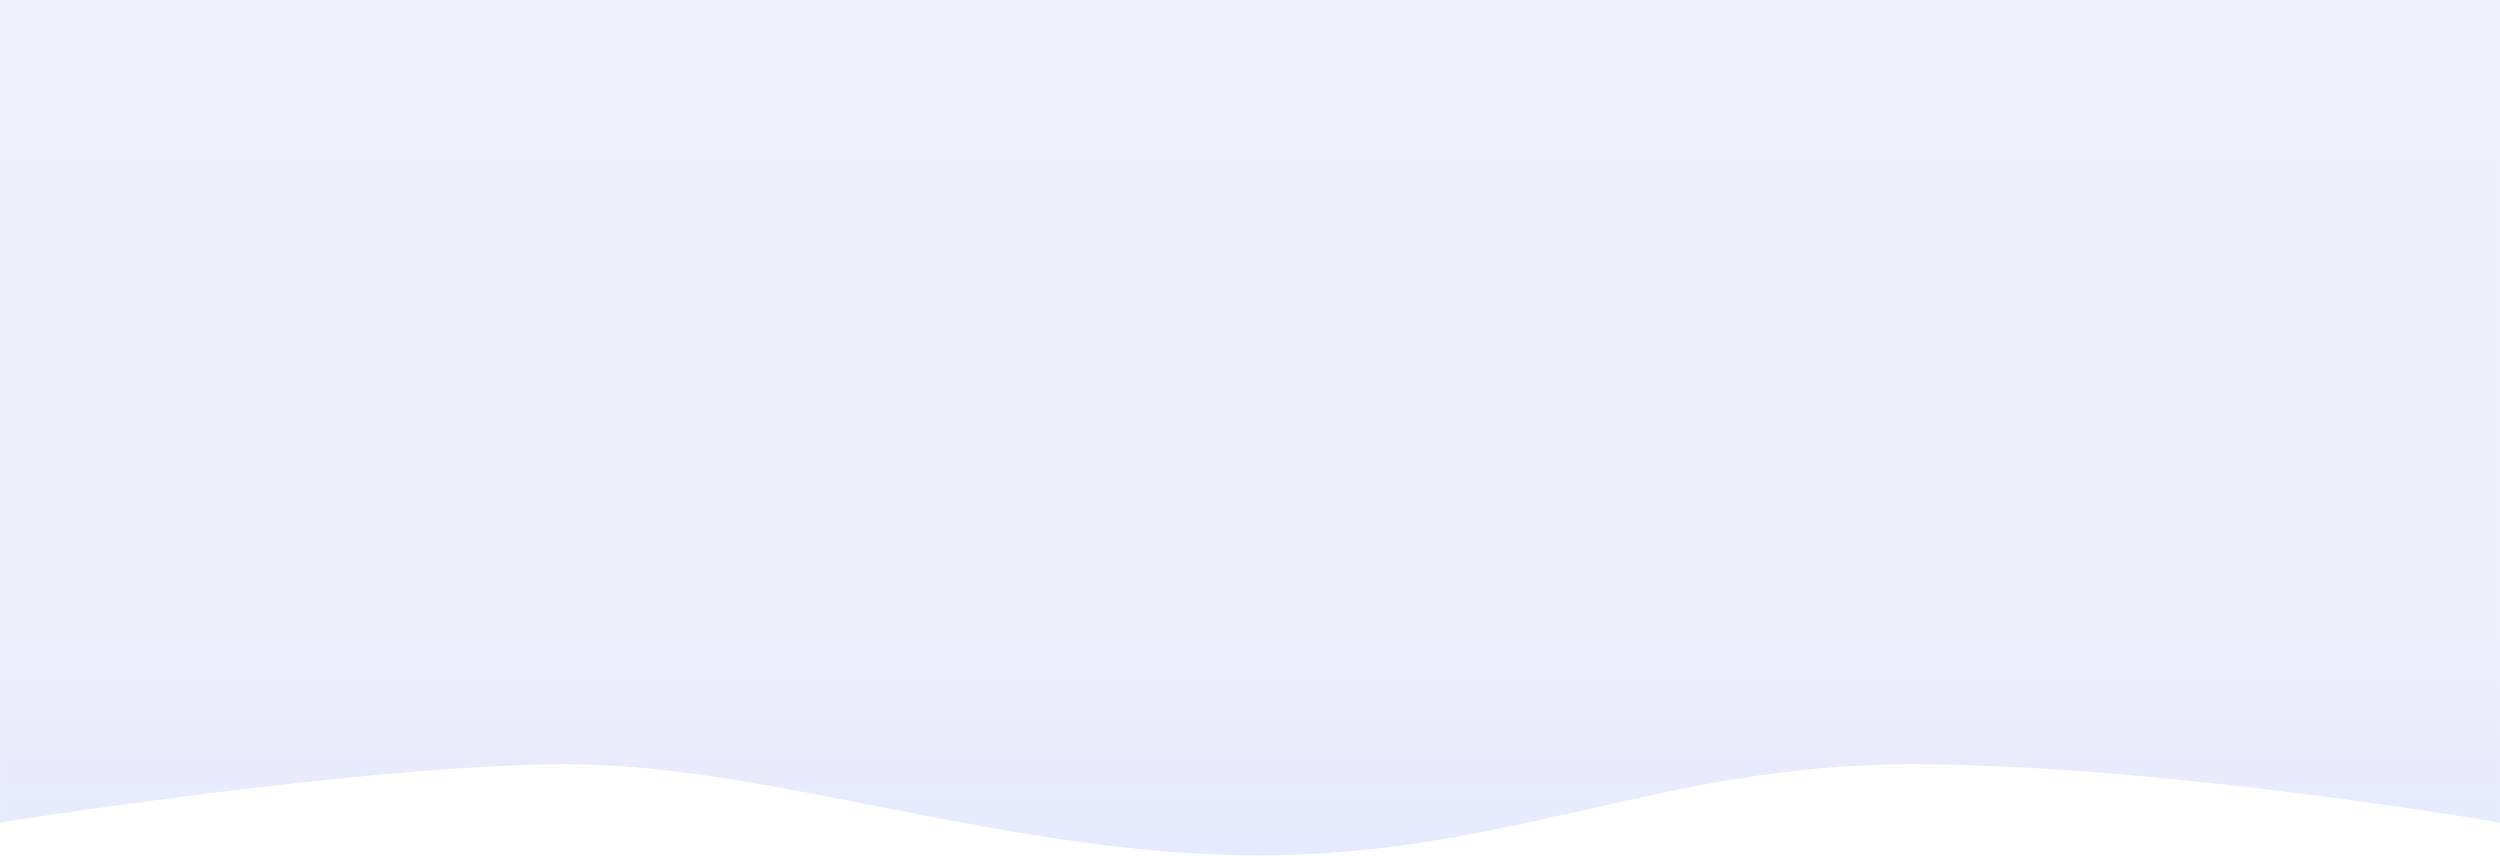
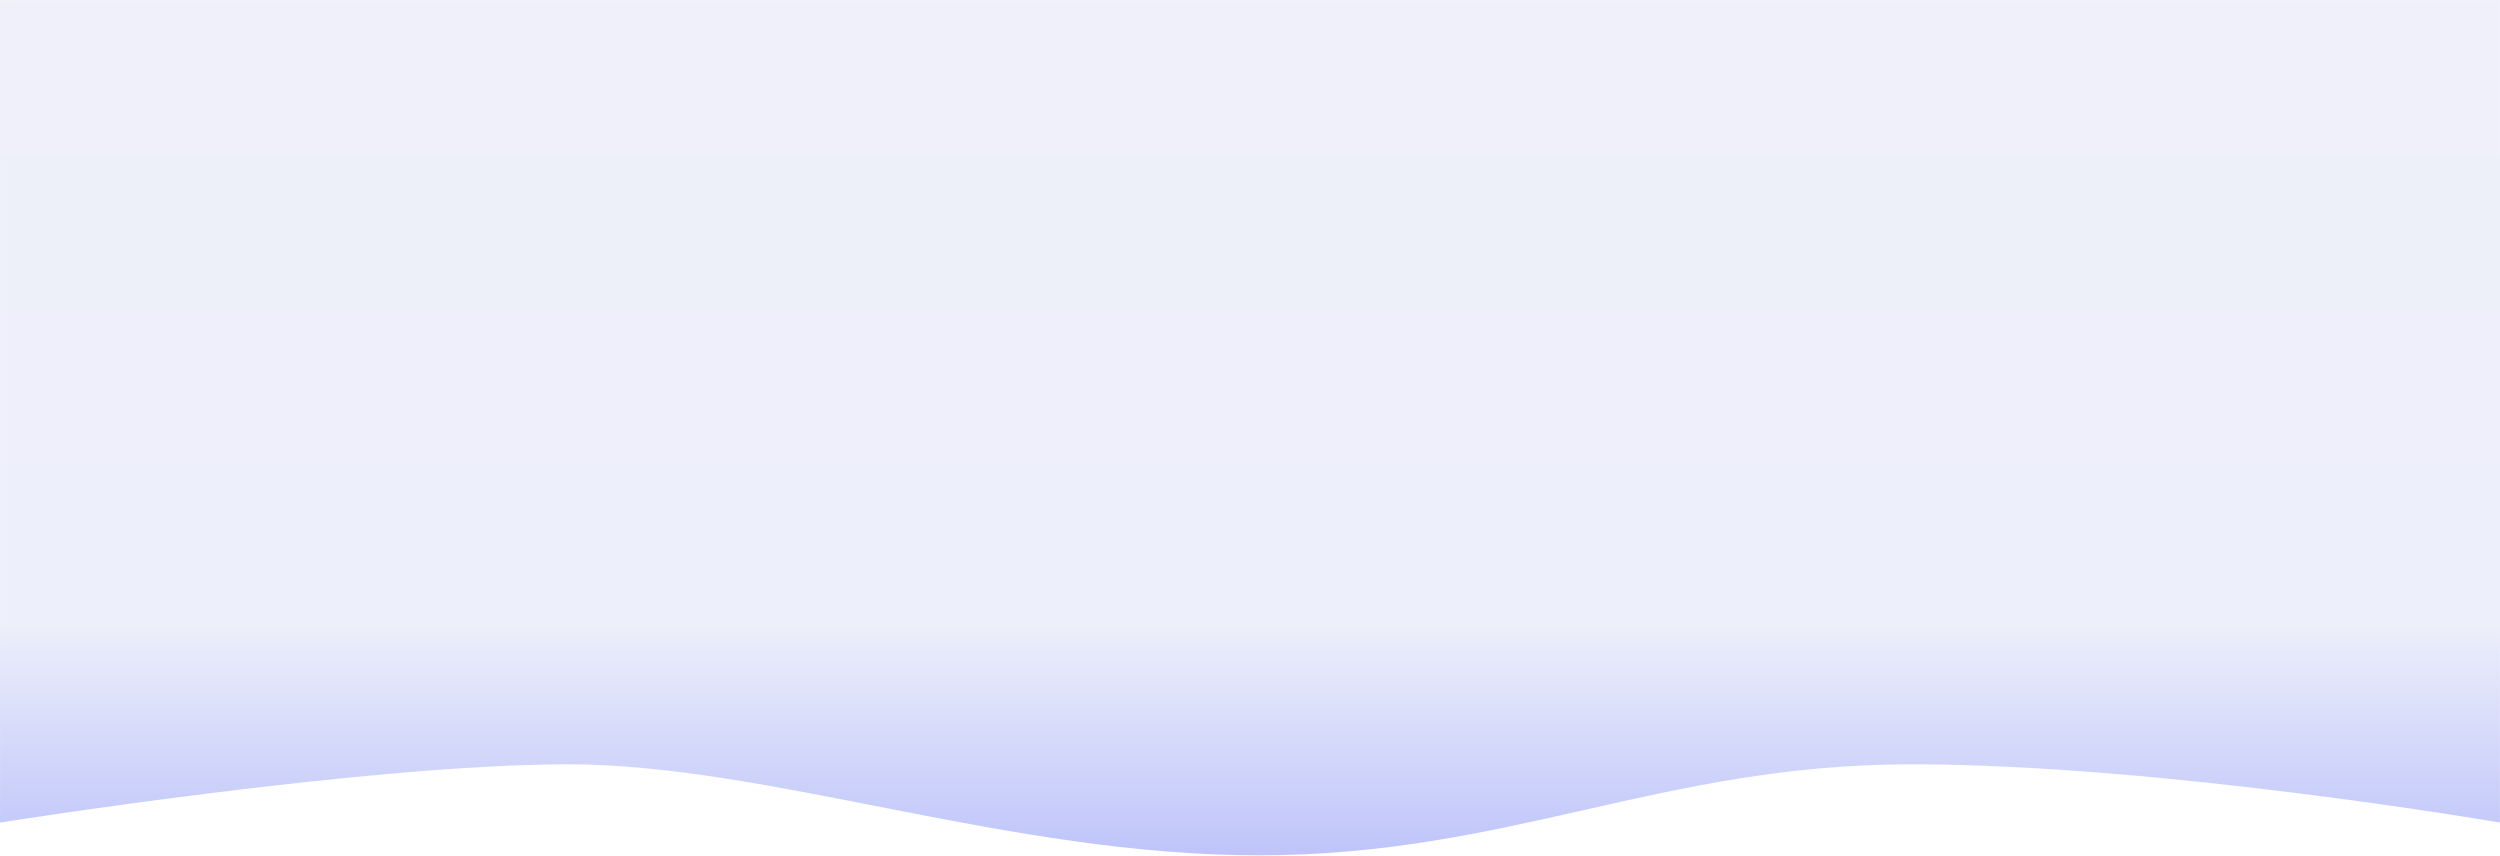
<svg xmlns="http://www.w3.org/2000/svg" width="1373" height="470" viewBox="0 0 1373 470" fill="none">
  <path d="M0.021 0.083H1372.96V451.748C1372.96 451.748 1187.04 419.748 1049.75 419.748C912.454 419.748 828.552 469.748 691.258 469.748C553.964 469.748 422.391 419.748 311.793 419.748C201.195 419.748 0.021 451.748 0.021 451.748L0.021 0.083Z" fill="url(#paint0_linear)" />
  <defs>
    <linearGradient id="paint0_linear" x1="686.491" y1="0.083" x2="686.491" y2="469.748" gradientUnits="userSpaceOnUse">
      <stop stop-color="#EFF0F9" />
      <stop offset="0.729" stop-color="#EDEFFA" />
-       <stop offset="1" stop-color="#E7E9FF" />
+       <stop offset="1" stop-color="#BEC4FA" />
    </linearGradient>
  </defs>
</svg>
